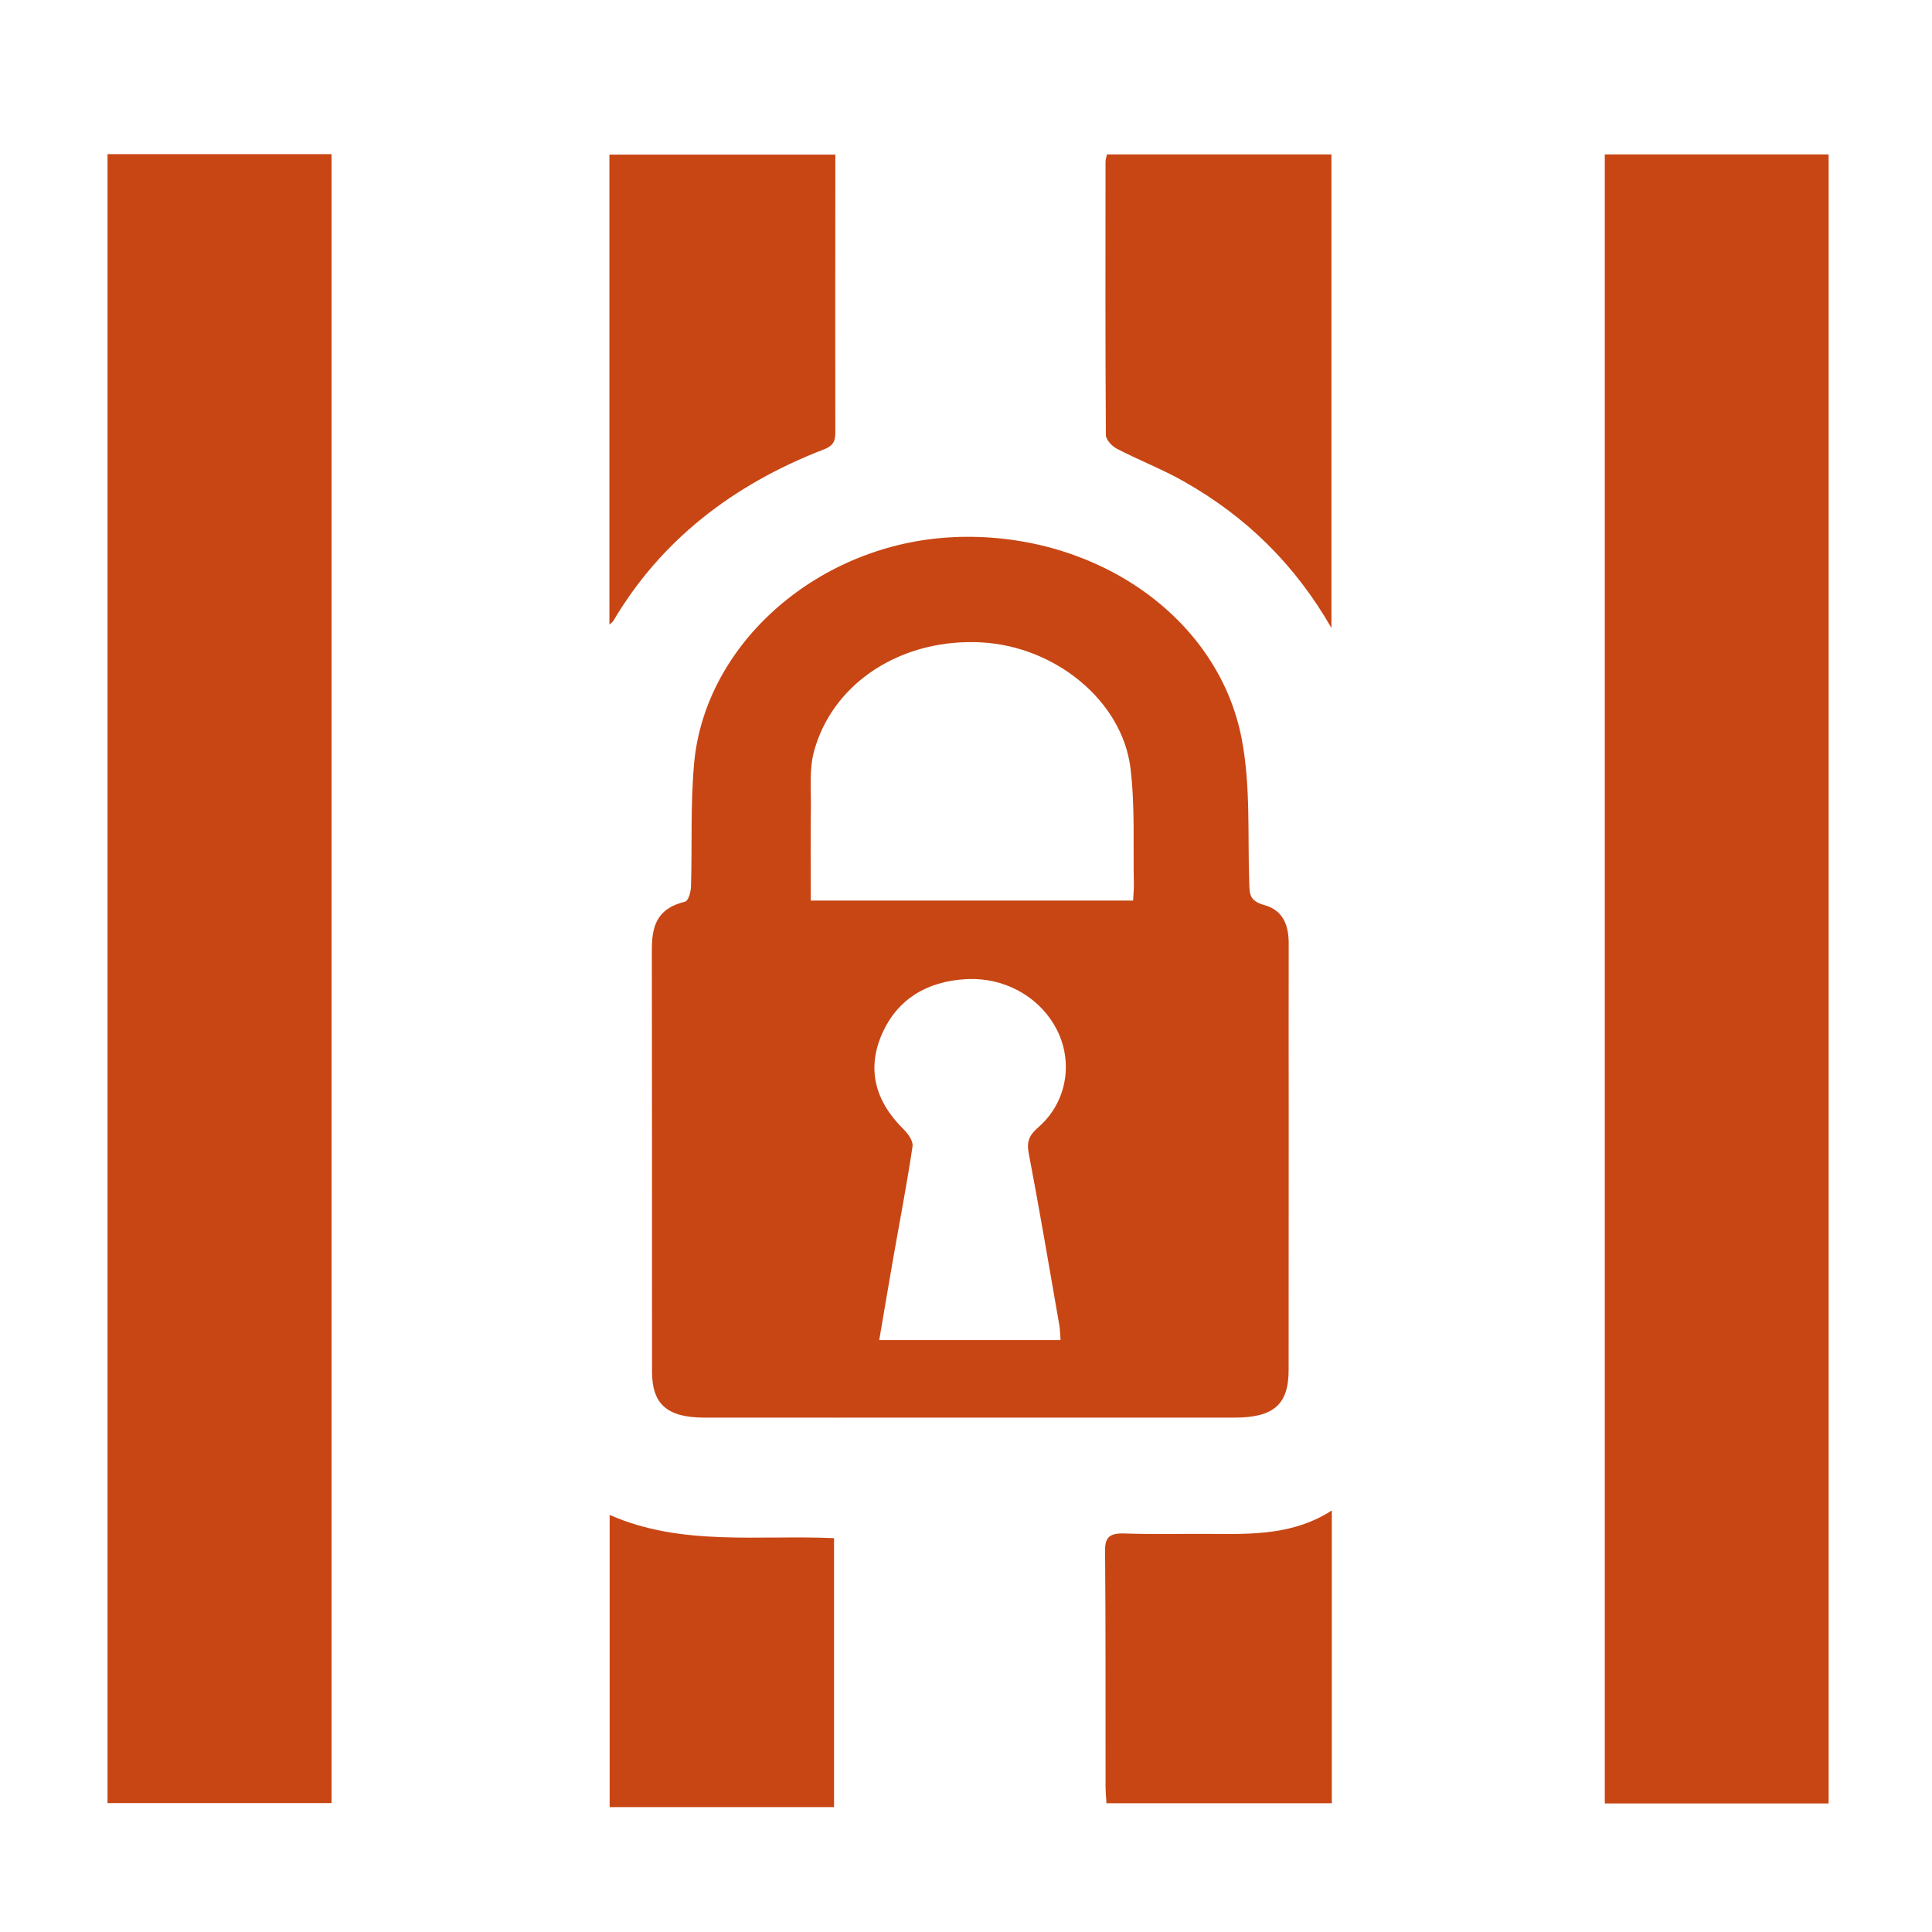
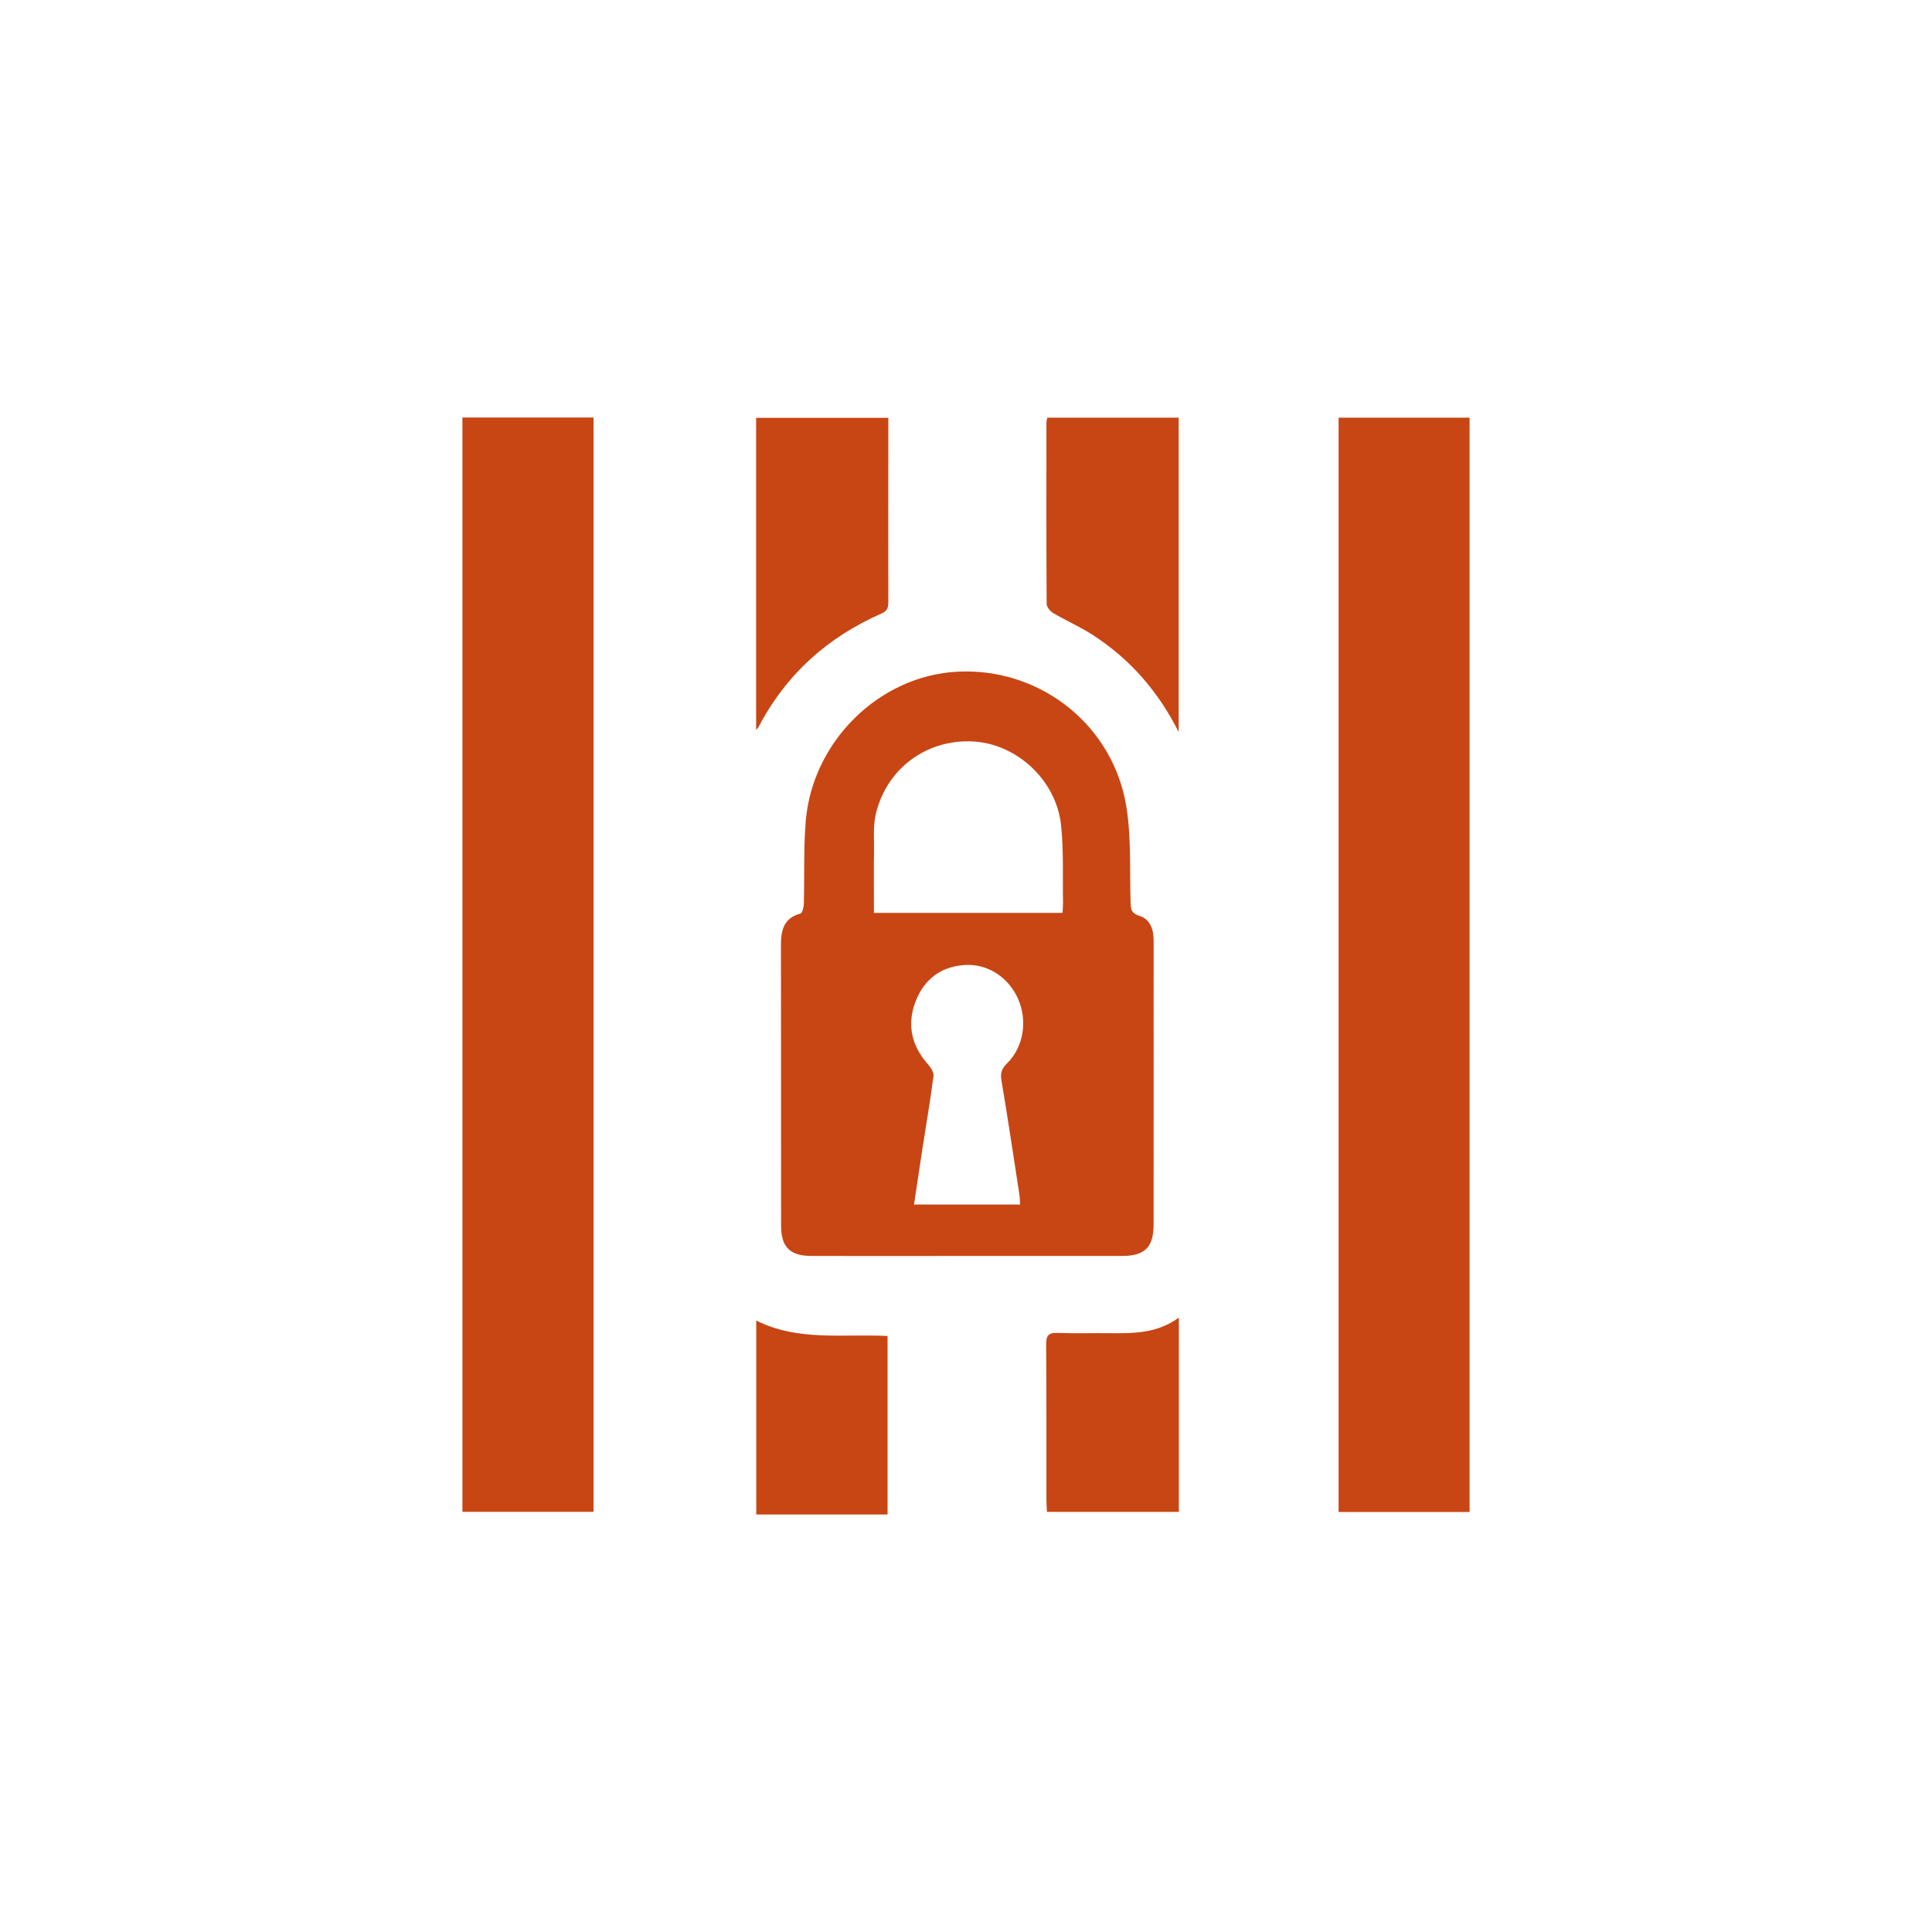
- <svg xmlns="http://www.w3.org/2000/svg" width="1000" height="1000" id="svg12796" version="1.1" viewBox="0 0 1000 1000">
-   <defs id="defs12798" />
-   <g id="layer1" transform="translate(0,968)">
-     <path d="m 55.647,-888.217 0,853.499 115.969,0 0,-853.499 -115.969,0 z m 517.305,0.137 c -0.344,1.594 -0.725,2.685 -0.734,3.763 -0.043,47.137 -0.129,94.279 0.172,141.416 0,2.466 3.067,5.796 5.738,7.186 11.34,5.895 23.519,10.598 34.561,16.853 32.607,18.467 57.662,43.19 76.468,75.914 l 0,-245.131 -116.225,0 z m 257.687,0 0,853.546 115.856,0 0,-853.546 -115.856,0 z m -515.209,0.091 0,243.29 c 1.186,-1.105 1.734,-1.425 2.002,-1.881 24.293,-41.145 61.178,-70.343 109.099,-88.847 5.387,-2.078 5.839,-4.986 5.829,-9.215 -0.086,-40.6 -0.043,-81.203 0,-121.803 l 0,-21.541 -116.911,0 -0.019,0 z m 184.917,197.825 -0.019,0.019 c -2.248,0 -4.503,0.047 -6.768,0.184 -69.177,3.069 -128.602,54.387 -134.293,117.105 -1.92,21.177 -0.962,42.559 -1.614,63.833 -0.086,2.704 -1.346,7.321 -3.076,7.737 -15.22,3.631 -17.2,13.572 -17.179,25.174 0.129,72.7 0.043,145.41 0.086,218.106 0,16.833 7.88,23.734 27.037,23.762 45.727,0.047 91.455,0 137.187,0 l 137.198,0 c 20.329,0 28.071,-6.774 28.081,-24.571 0,-43.448 0.043,-86.908 0.043,-130.352 0,-30.111 -0.086,-60.21 0,-90.316 0.043,-8.92 -2.481,-17.278 -12.608,-20.053 -7.759,-2.128 -7.608,-5.817 -7.802,-11.172 -0.889,-24.935 0.777,-50.29 -3.879,-74.689 -11.761,-61.711 -72.71,-105.023 -142.413,-104.745 z m 3.59,54.518 c 1.268,0.021 2.537,0.047 3.814,0.137 38.429,1.991 73.153,30.254 77.389,65.203 2.425,19.954 1.307,40.25 1.739,60.388 0.043,2.498 -0.258,5.001 -0.388,8.062 l -166.833,0 c 0,-16.537 -0.172,-32.387 0.043,-48.241 0.129,-9.765 -0.897,-19.895 1.678,-29.208 9.247,-33.409 41.153,-55.432 78.78,-56.312 l 0,0 c 1.256,-0.03 2.515,-0.03 3.779,-0.012 z m 0.086,174.374 c 18.551,0.366 35.073,10.655 43.009,26.267 8.66,17.068 5.081,37.758 -9.663,50.532 -4.67,4.06 -6.031,7.464 -4.937,13.221 5.665,29.649 10.685,59.393 15.868,89.115 0.388,2.224 0.388,4.498 0.656,7.756 -31.419,0 -61.898,4.7e-4 -93.871,0 2.567,-14.995 4.982,-29.446 7.516,-43.879 3.292,-18.781 6.929,-37.53 9.725,-56.366 0.431,-2.795 -2.325,-6.584 -4.763,-8.99 -14.932,-14.769 -19.01,-31.547 -10.8,-49.764 7.649,-16.967 22.522,-26.766 43.532,-27.828 1.251,-0.047 2.494,-0.09 3.732,-0.047 l 0,-0.012 z m 185.313,275.085 0,0 c -19.246,12.461 -40.436,12.357 -61.692,12.145 -15.126,-0.137 -30.265,0.321 -45.37,-0.227 -8.005,-0.274 -10.361,1.9 -10.298,9.034 0.388,40.577 0.172,81.155 0.258,121.732 0,2.978 0.301,5.952 0.47,8.855 l 116.644,0 0,-151.561 z m -373.781,2.292 0,151.262 116.145,0 0,-139.224 c -39.335,-1.74 -79.14,4.339 -116.145,-12.038 z" id="path3-5" style="fill:#c84614;fill-opacity:1" />
+ <svg xmlns="http://www.w3.org/2000/svg" width="352.78mm" height="352.78mm" viewBox="0 0 1250.008 1250.008" id="svg13257" version="1.1">
+   <defs id="defs13259" />
+   <g id="layer1" transform="translate(0,197.6457)">
+     <path d="m 299.18,72.491 0,708.004 84.83,0 0,-708.004 -84.83,0 z m 378.404,0.102 c -0.241,1.321 -0.529,2.229 -0.537,3.121 -0.038,39.102 -0.101,78.207 0.141,117.309 0,2.045 2.244,4.808 4.197,5.961 8.295,4.891 17.204,8.791 25.281,13.98 23.852,15.319 42.179,35.827 55.936,62.973 l 0,-203.344 -85.018,0 z m 188.496,0 0,708.043 84.748,0 0,-708.043 -84.748,0 z m -376.871,0.09 0,201.816 c 0.869,-0.915 1.27,-1.183 1.465,-1.562 17.77,-34.131 44.751,-58.352 79.805,-73.701 3.941,-1.723 4.271,-4.136 4.264,-7.644 -0.065,-33.679 -0.038,-67.36 0,-101.039 l 0,-17.869 -85.519,0 -0.014,0 z m 135.266,164.102 -0.014,0.016 c -1.645,0 -3.294,0.051 -4.951,0.135 -50.603,2.547 -94.071,45.115 -98.234,97.143 -1.405,17.567 -0.703,35.304 -1.182,52.951 -0.057,2.244 -0.984,6.073 -2.252,6.418 -11.133,3.01 -12.582,11.259 -12.566,20.883 0.084,60.307 0.037,120.622 0.072,180.926 0,13.963 5.764,19.688 19.777,19.711 33.449,0.054 66.899,0 100.352,0 l 100.359,0 c 14.871,0 20.534,-5.619 20.541,-20.383 0,-36.042 0.037,-72.093 0.037,-108.131 0,-24.978 -0.077,-49.946 0,-74.92 0.038,-7.399 -1.816,-14.333 -9.223,-16.635 -5.676,-1.766 -5.565,-4.825 -5.707,-9.268 -0.651,-20.684 0.569,-41.717 -2.836,-61.957 -8.604,-51.192 -53.186,-87.12 -104.174,-86.889 z m 2.627,45.225 c 0.926,0.017 1.857,0.052 2.791,0.096 28.11,1.651 53.511,25.097 56.609,54.088 1.773,16.552 0.957,33.388 1.271,50.094 0.038,2.072 -0.18,4.148 -0.299,6.688 l -122.037,0 c 0,-13.718 -0.122,-26.866 0.047,-40.018 0.103,-8.1 -0.658,-16.504 1.227,-24.229 6.764,-27.714 30.103,-45.983 57.627,-46.713 l 0,0 c 0.917,-0.025 1.839,-0.025 2.766,-0.01 z m 0.053,144.649 c 13.57,0.318 25.655,8.839 31.461,21.789 6.334,14.159 3.716,31.321 -7.068,41.918 -3.416,3.366 -4.412,6.191 -3.611,10.967 4.144,24.595 7.816,49.268 11.607,73.924 0.283,1.846 0.283,3.734 0.479,6.434 -22.982,0 -45.278,4e-4 -68.666,0 1.877,-12.439 3.644,-24.427 5.498,-36.398 2.409,-15.579 5.068,-31.132 7.113,-46.758 0.303,-2.317 -1.7,-5.462 -3.484,-7.457 -10.922,-12.251 -13.905,-26.169 -7.9,-41.281 5.595,-14.074 16.475,-22.203 31.844,-23.084 0.916,-0.054 1.824,-0.066 2.728,-0.047 l 0,-0.01 z m 135.555,228.191 0,0 c -14.078,10.337 -29.578,10.251 -45.127,10.074 -11.064,-0.119 -22.139,0.261 -33.188,-0.172 -5.856,-0.234 -7.579,1.577 -7.533,7.494 0.276,33.66 0.141,67.321 0.18,100.981 0,2.47 0.227,4.937 0.346,7.346 l 85.324,0 0,-125.725 z m -273.418,1.901 0,125.477 84.959,0 0,-115.49 c -28.773,-1.444 -57.89,3.598 -84.959,-9.986 z" id="path3-5" style="fill:#c84614;fill-opacity:1" />
  </g>
</svg>
